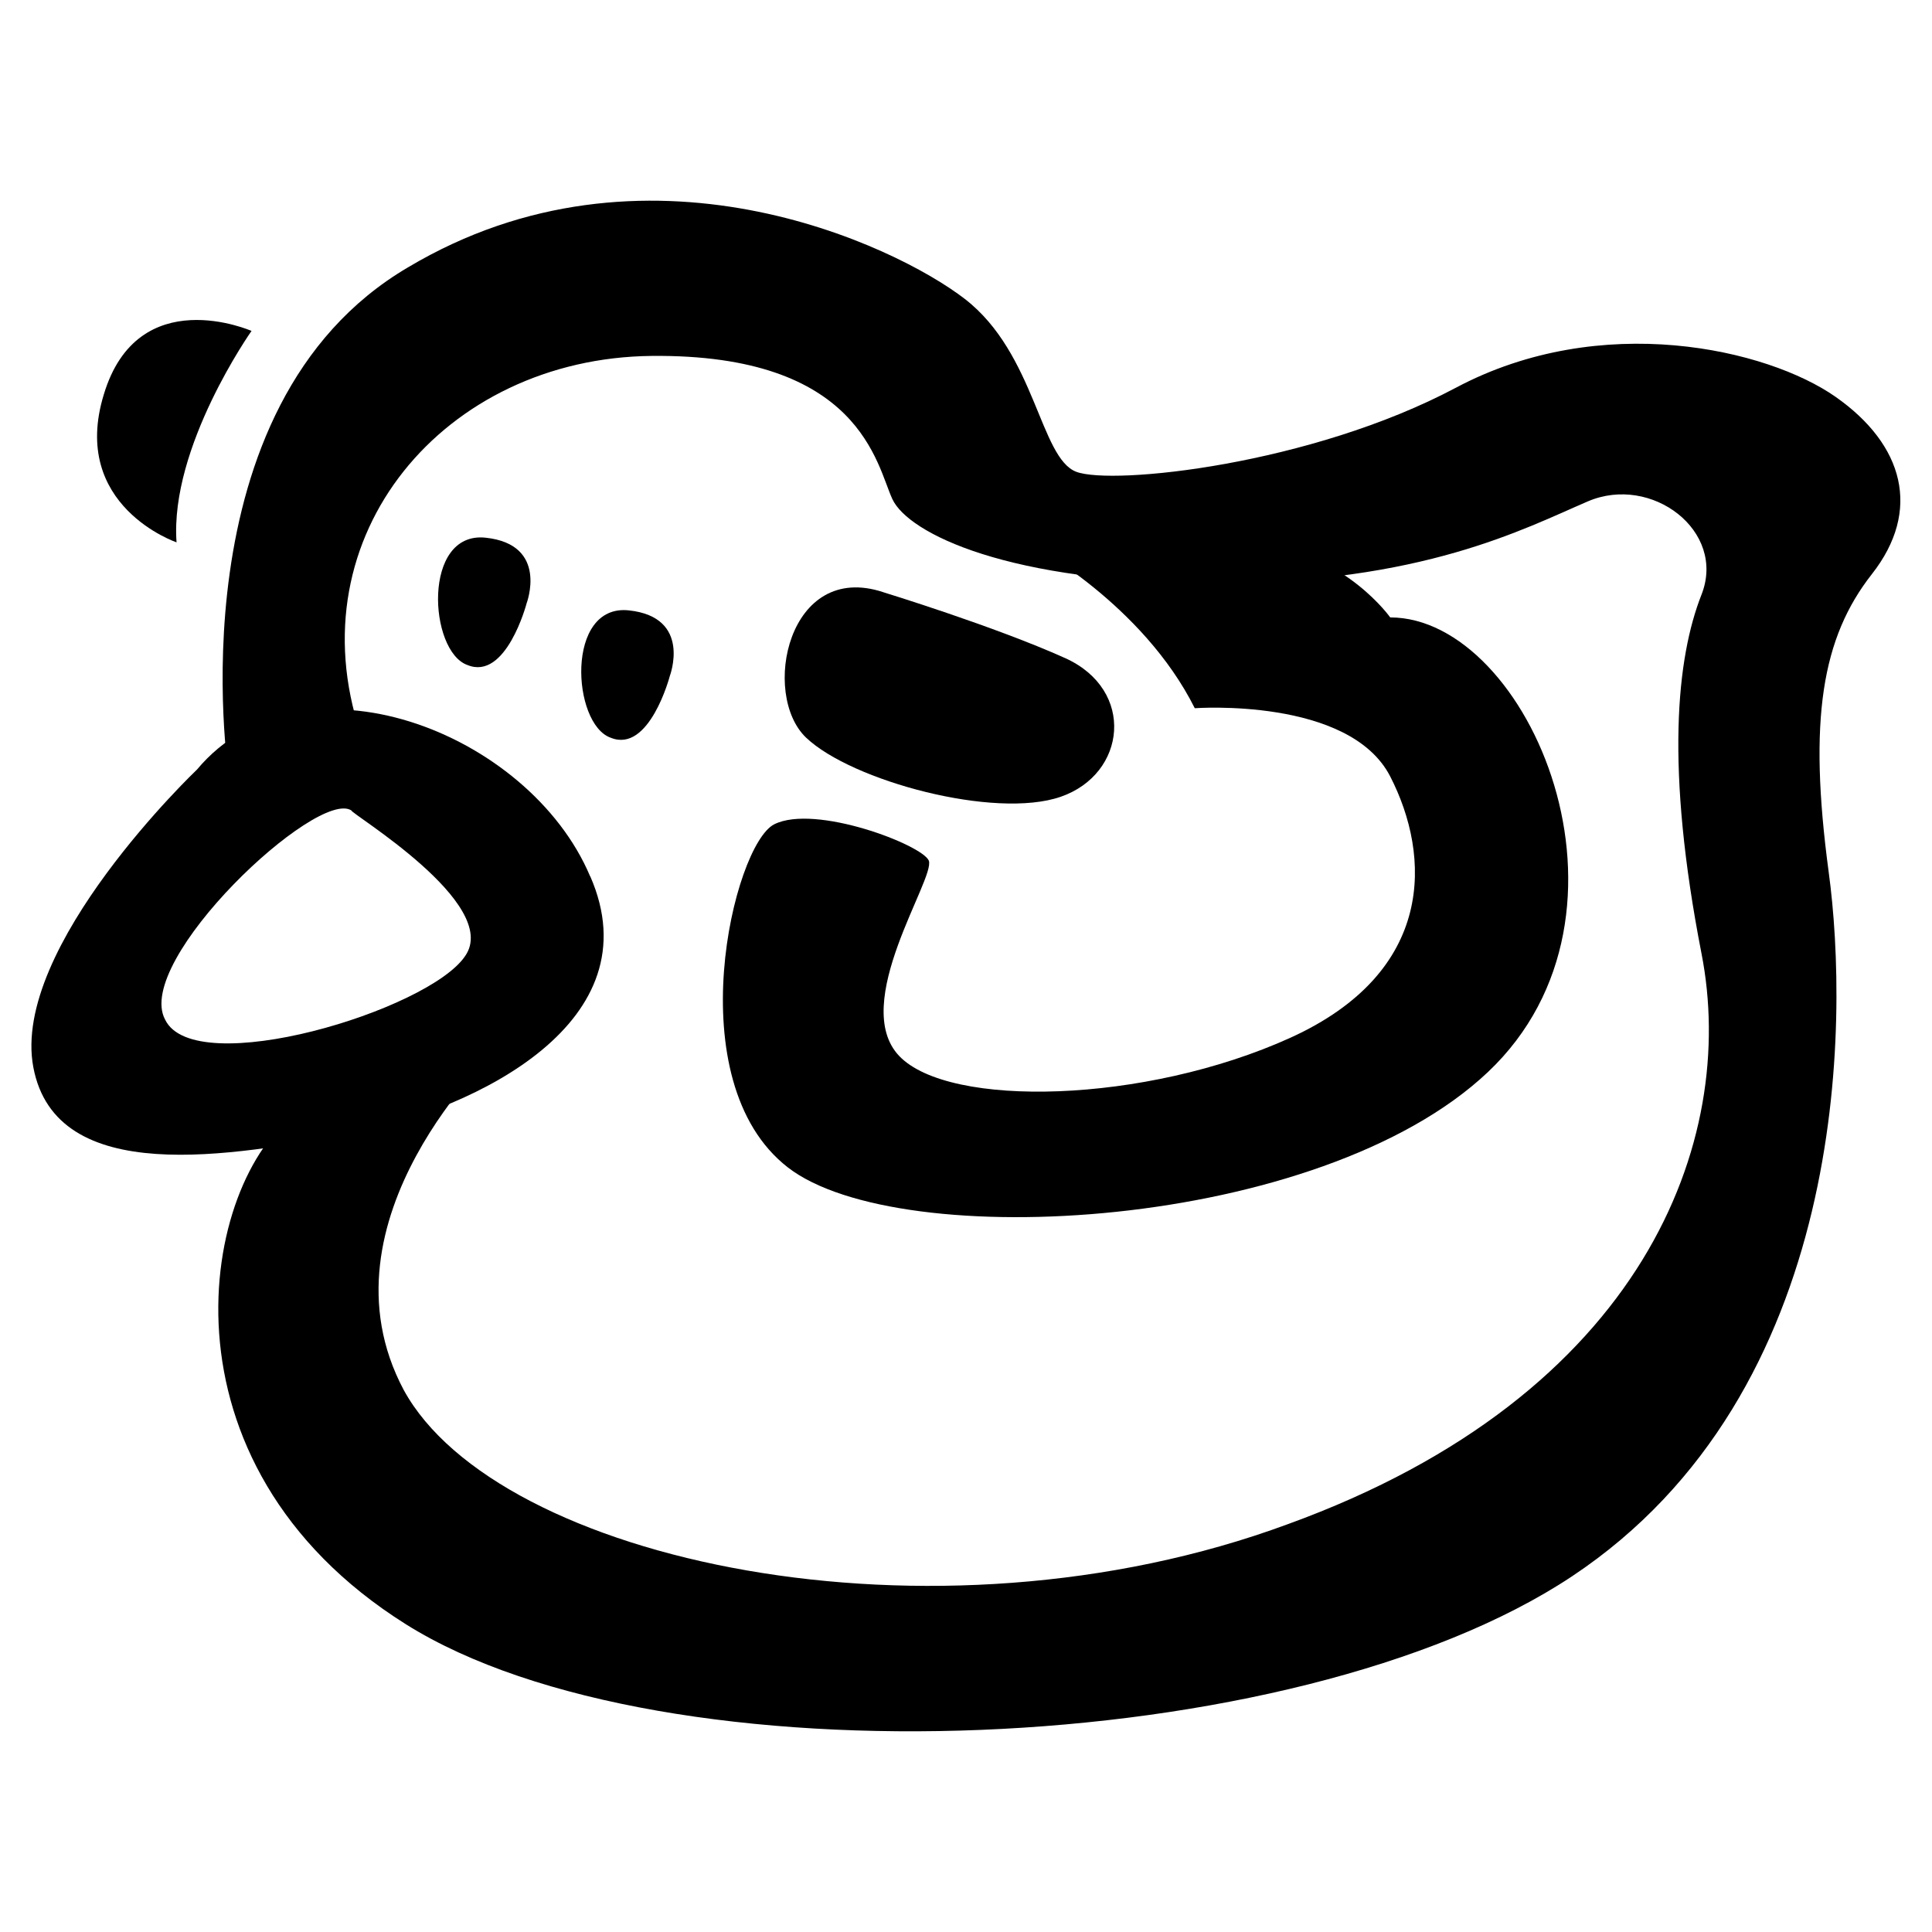
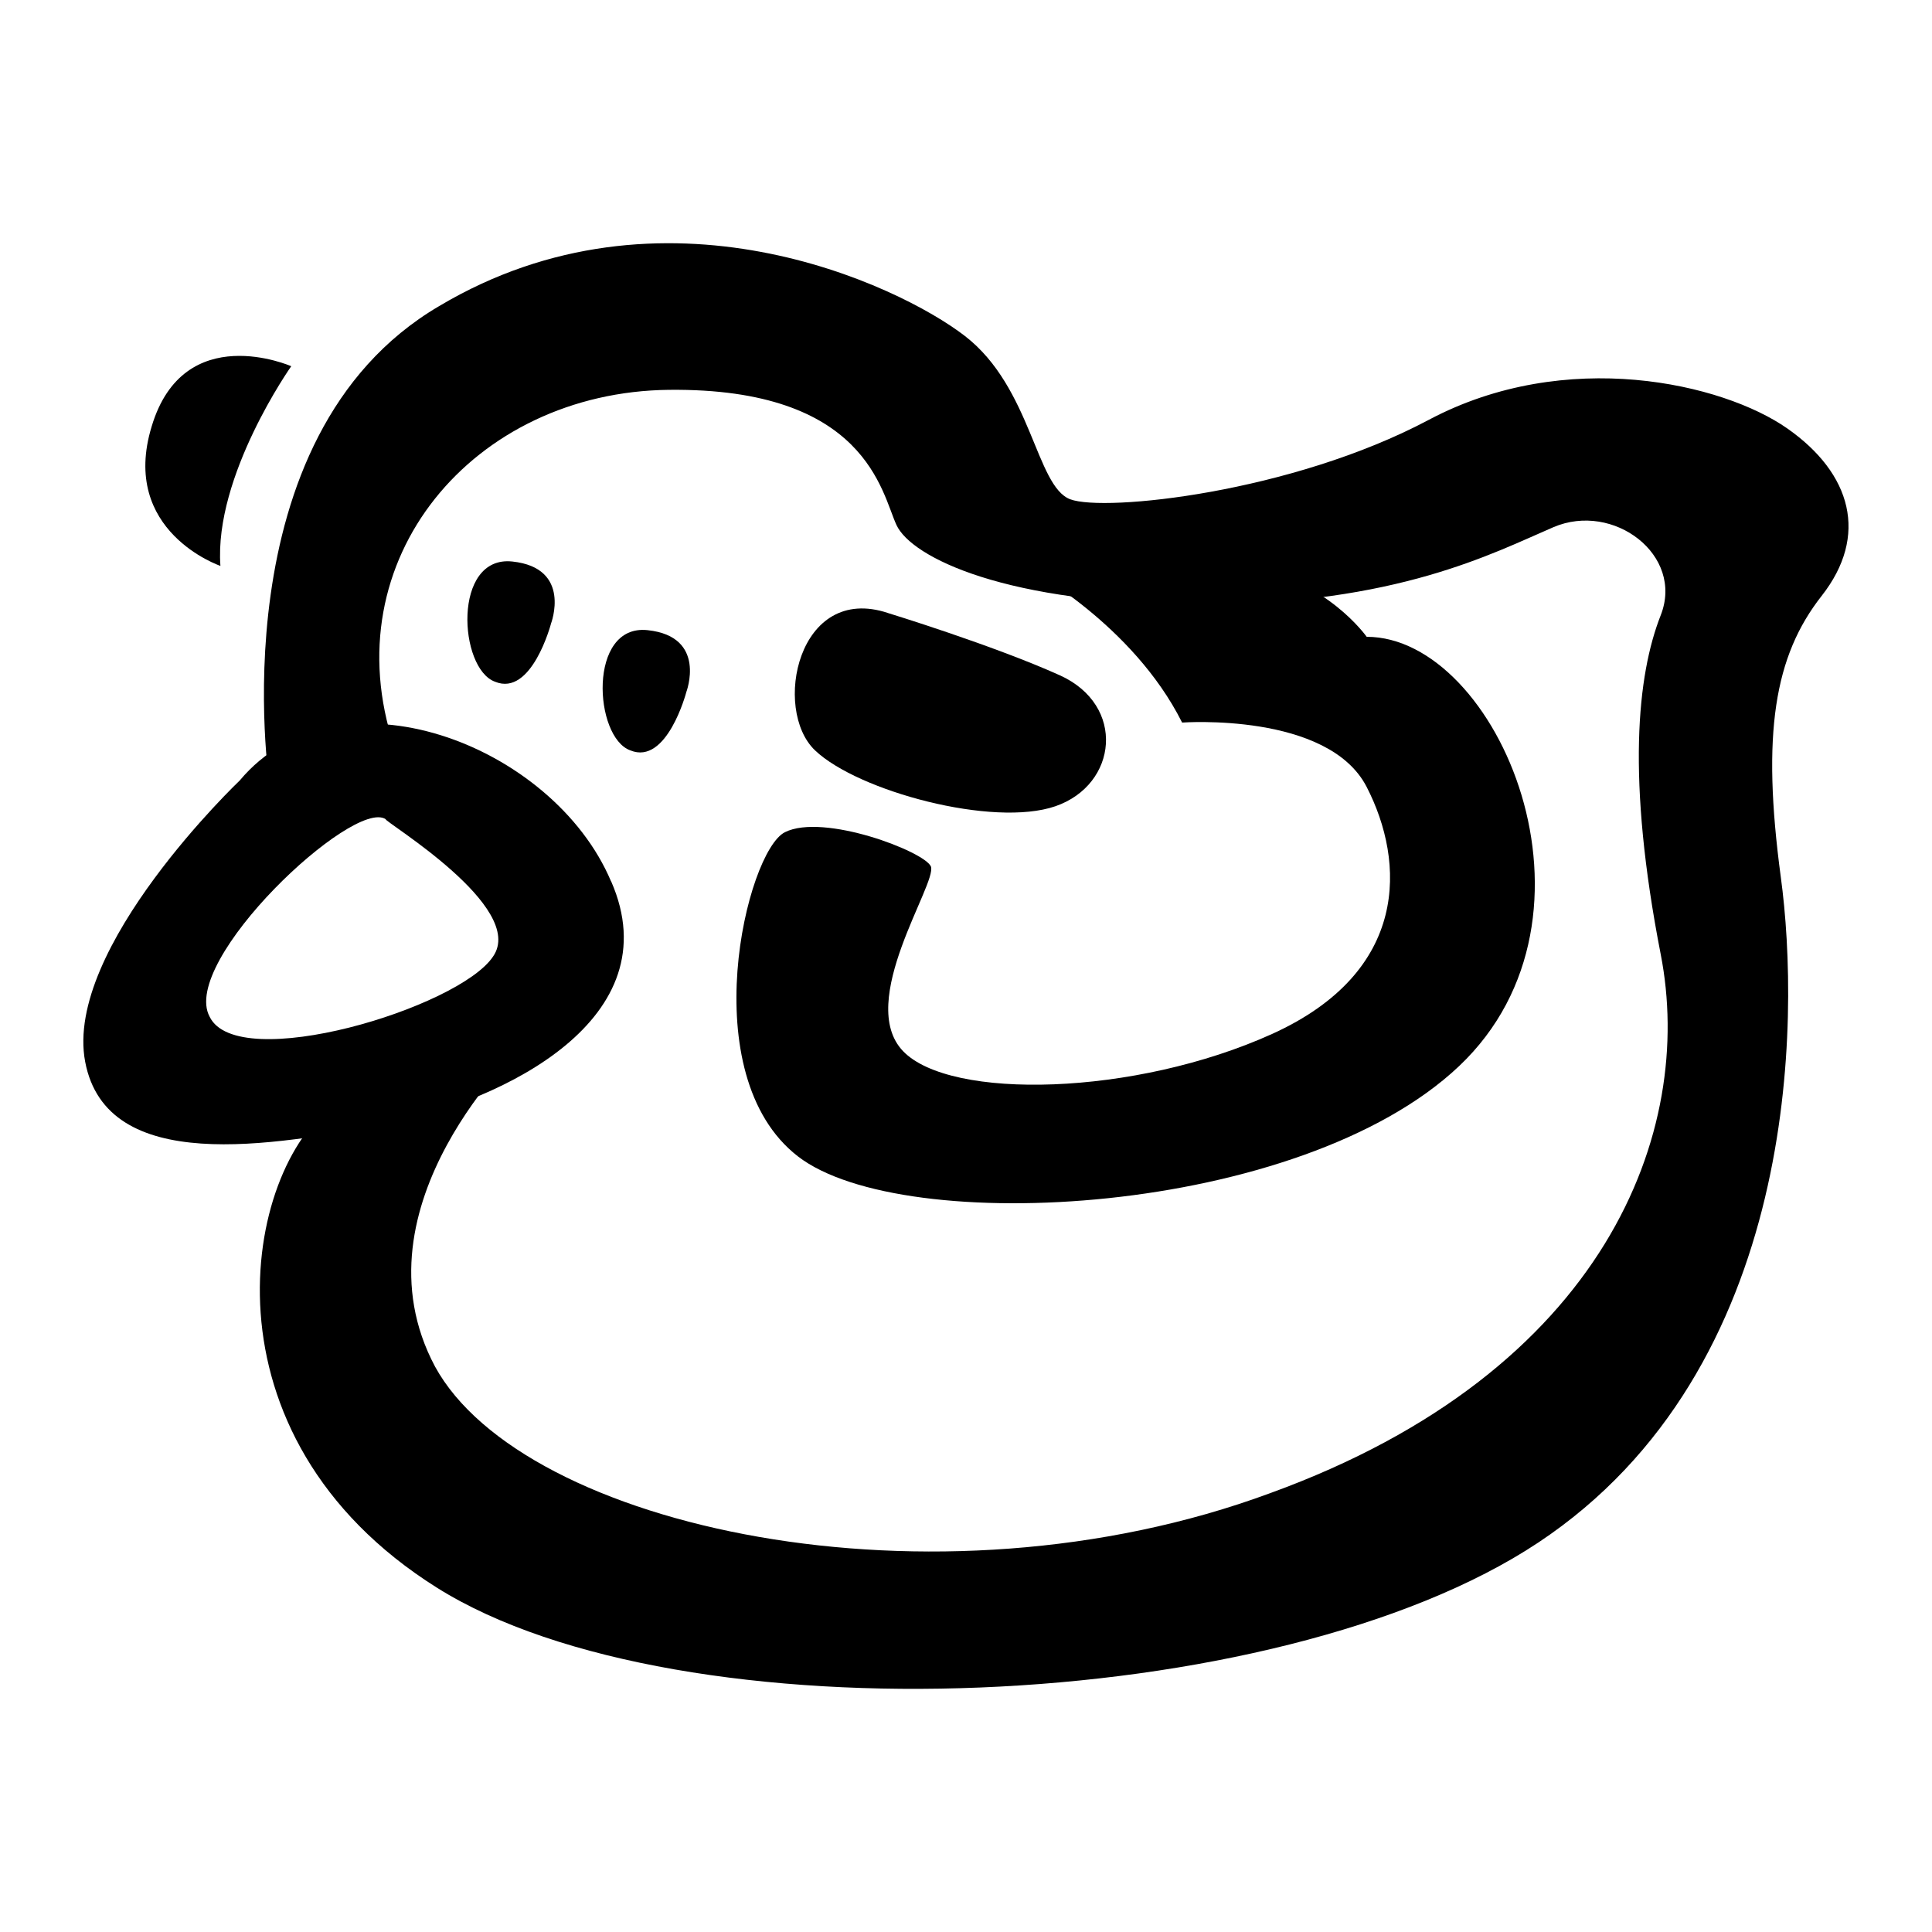
- <svg xmlns="http://www.w3.org/2000/svg" width="85" height="85" viewBox="0 0 22.49 22.49" version="1.1" id="svg932">
+ <svg xmlns="http://www.w3.org/2000/svg" width="90" height="90" viewBox="0 0 23.812 23.812" version="1.1" id="svg932">
  <defs id="defs929" />
  <g id="layer1" transform="translate(-163.8664,-225.7787)">
-     <g id="g980" transform="translate(0.3654976,2.335945)">
+     <g id="g980" transform="translate(1.026956,2.997404)">
      <path d="m 170.371,233.645 c -0.714,-1.693 -3.36,-2.699 -4.577,-1.244 0,0 -2.17,2.064 -1.905,3.466 0.265,1.402 2.302,1.032 3.731,0.767 1.429,-0.291 3.493,-1.296 2.752,-2.99 z m -1.455,0.926 c -0.423,0.635 -3.149,1.455 -3.493,0.741 -0.37,-0.688 1.773,-2.699 2.17,-2.434 -0.026,0.026 1.746,1.085 1.323,1.693 z" id="path429" style="stroke-width:0.265" />
      <path d="m 169.286,235.655 c 0,0 -2.143,1.984 -1.085,3.969 1.085,1.984 6.138,3.096 10.292,1.561 4.154,-1.508 5.239,-4.471 4.815,-6.641 -0.423,-2.17 -0.291,-3.44 0,-4.18 0.291,-0.741 -0.582,-1.402 -1.323,-1.085 -0.741,0.318 -1.931,0.953 -4.339,0.953 -2.408,0 -3.572,-0.582 -3.757,-0.979 -0.185,-0.397 -0.37,-1.693 -2.805,-1.667 -2.408,0.026 -4.154,2.09 -3.387,4.392 l -1.535,0.476 c 0,0 -0.661,-4.286 2.09,-5.9 2.752,-1.64 5.662,-0.265 6.482,0.37 0.82,0.635 0.873,1.852 1.296,2.011 0.423,0.159 2.725,-0.079 4.419,-0.979 1.693,-0.9 3.625,-0.45 4.419,0.106 0.794,0.556 1.005,1.323 0.423,2.064 -0.582,0.741 -0.741,1.693 -0.503,3.466 0.238,1.746 0.238,6.059 -2.99,8.202 -3.228,2.143 -10.583,2.434 -13.573,0.556 -2.99,-1.879 -2.381,-5.159 -1.27,-5.953 1.111,-0.794 2.328,-0.741 2.328,-0.741 z" id="path431" style="stroke-width:0.265" />
      <path d="m 173.784,230.337 c 0,0 1.296,0.397 2.117,0.767 0.82,0.37 0.714,1.349 -0.053,1.614 -0.767,0.265 -2.434,-0.185 -2.963,-0.688 -0.529,-0.503 -0.212,-2.064 0.9,-1.693 z" id="path433" style="stroke-width:0.265" />
      <path d="m 171.297,231.316 c 0,0 -0.238,0.9 -0.688,0.714 -0.45,-0.159 -0.529,-1.561 0.212,-1.482 0.741,0.079 0.476,0.767 0.476,0.767 z" id="path435" style="stroke-width:0.265" />
      <path d="m 169.63,230.47 c 0,0 -0.238,0.9 -0.688,0.714 -0.45,-0.159 -0.529,-1.561 0.212,-1.482 0.741,0.079 0.476,0.767 0.476,0.767 z" id="path437" style="stroke-width:0.265" />
      <path d="m 175.504,229.782 c 0,0 1.296,0.688 1.905,1.905 0,0 1.799,-0.132 2.275,0.794 0.476,0.926 0.529,2.275 -1.164,3.043 -1.693,0.767 -3.969,0.82 -4.551,0.212 -0.582,-0.609 0.423,-2.064 0.344,-2.275 -0.079,-0.185 -1.323,-0.661 -1.799,-0.423 -0.476,0.238 -1.138,2.99 0.159,3.995 1.296,1.005 6.191,0.741 8.149,-1.111 1.958,-1.852 0.476,-5.292 -1.138,-5.292 0,0 -0.503,-0.714 -1.455,-0.847 -0.979,-0.079 -2.725,0 -2.725,0 z" id="path439" style="stroke-width:0.265" />
      <path d="m 166.429,227.295 c 0,0 -0.953,1.349 -0.873,2.461 0,0 -1.244,-0.423 -0.847,-1.72 0.397,-1.323 1.72,-0.741 1.72,-0.741 z" id="path473" style="stroke-width:0.265" />
    </g>
  </g>
</svg>
